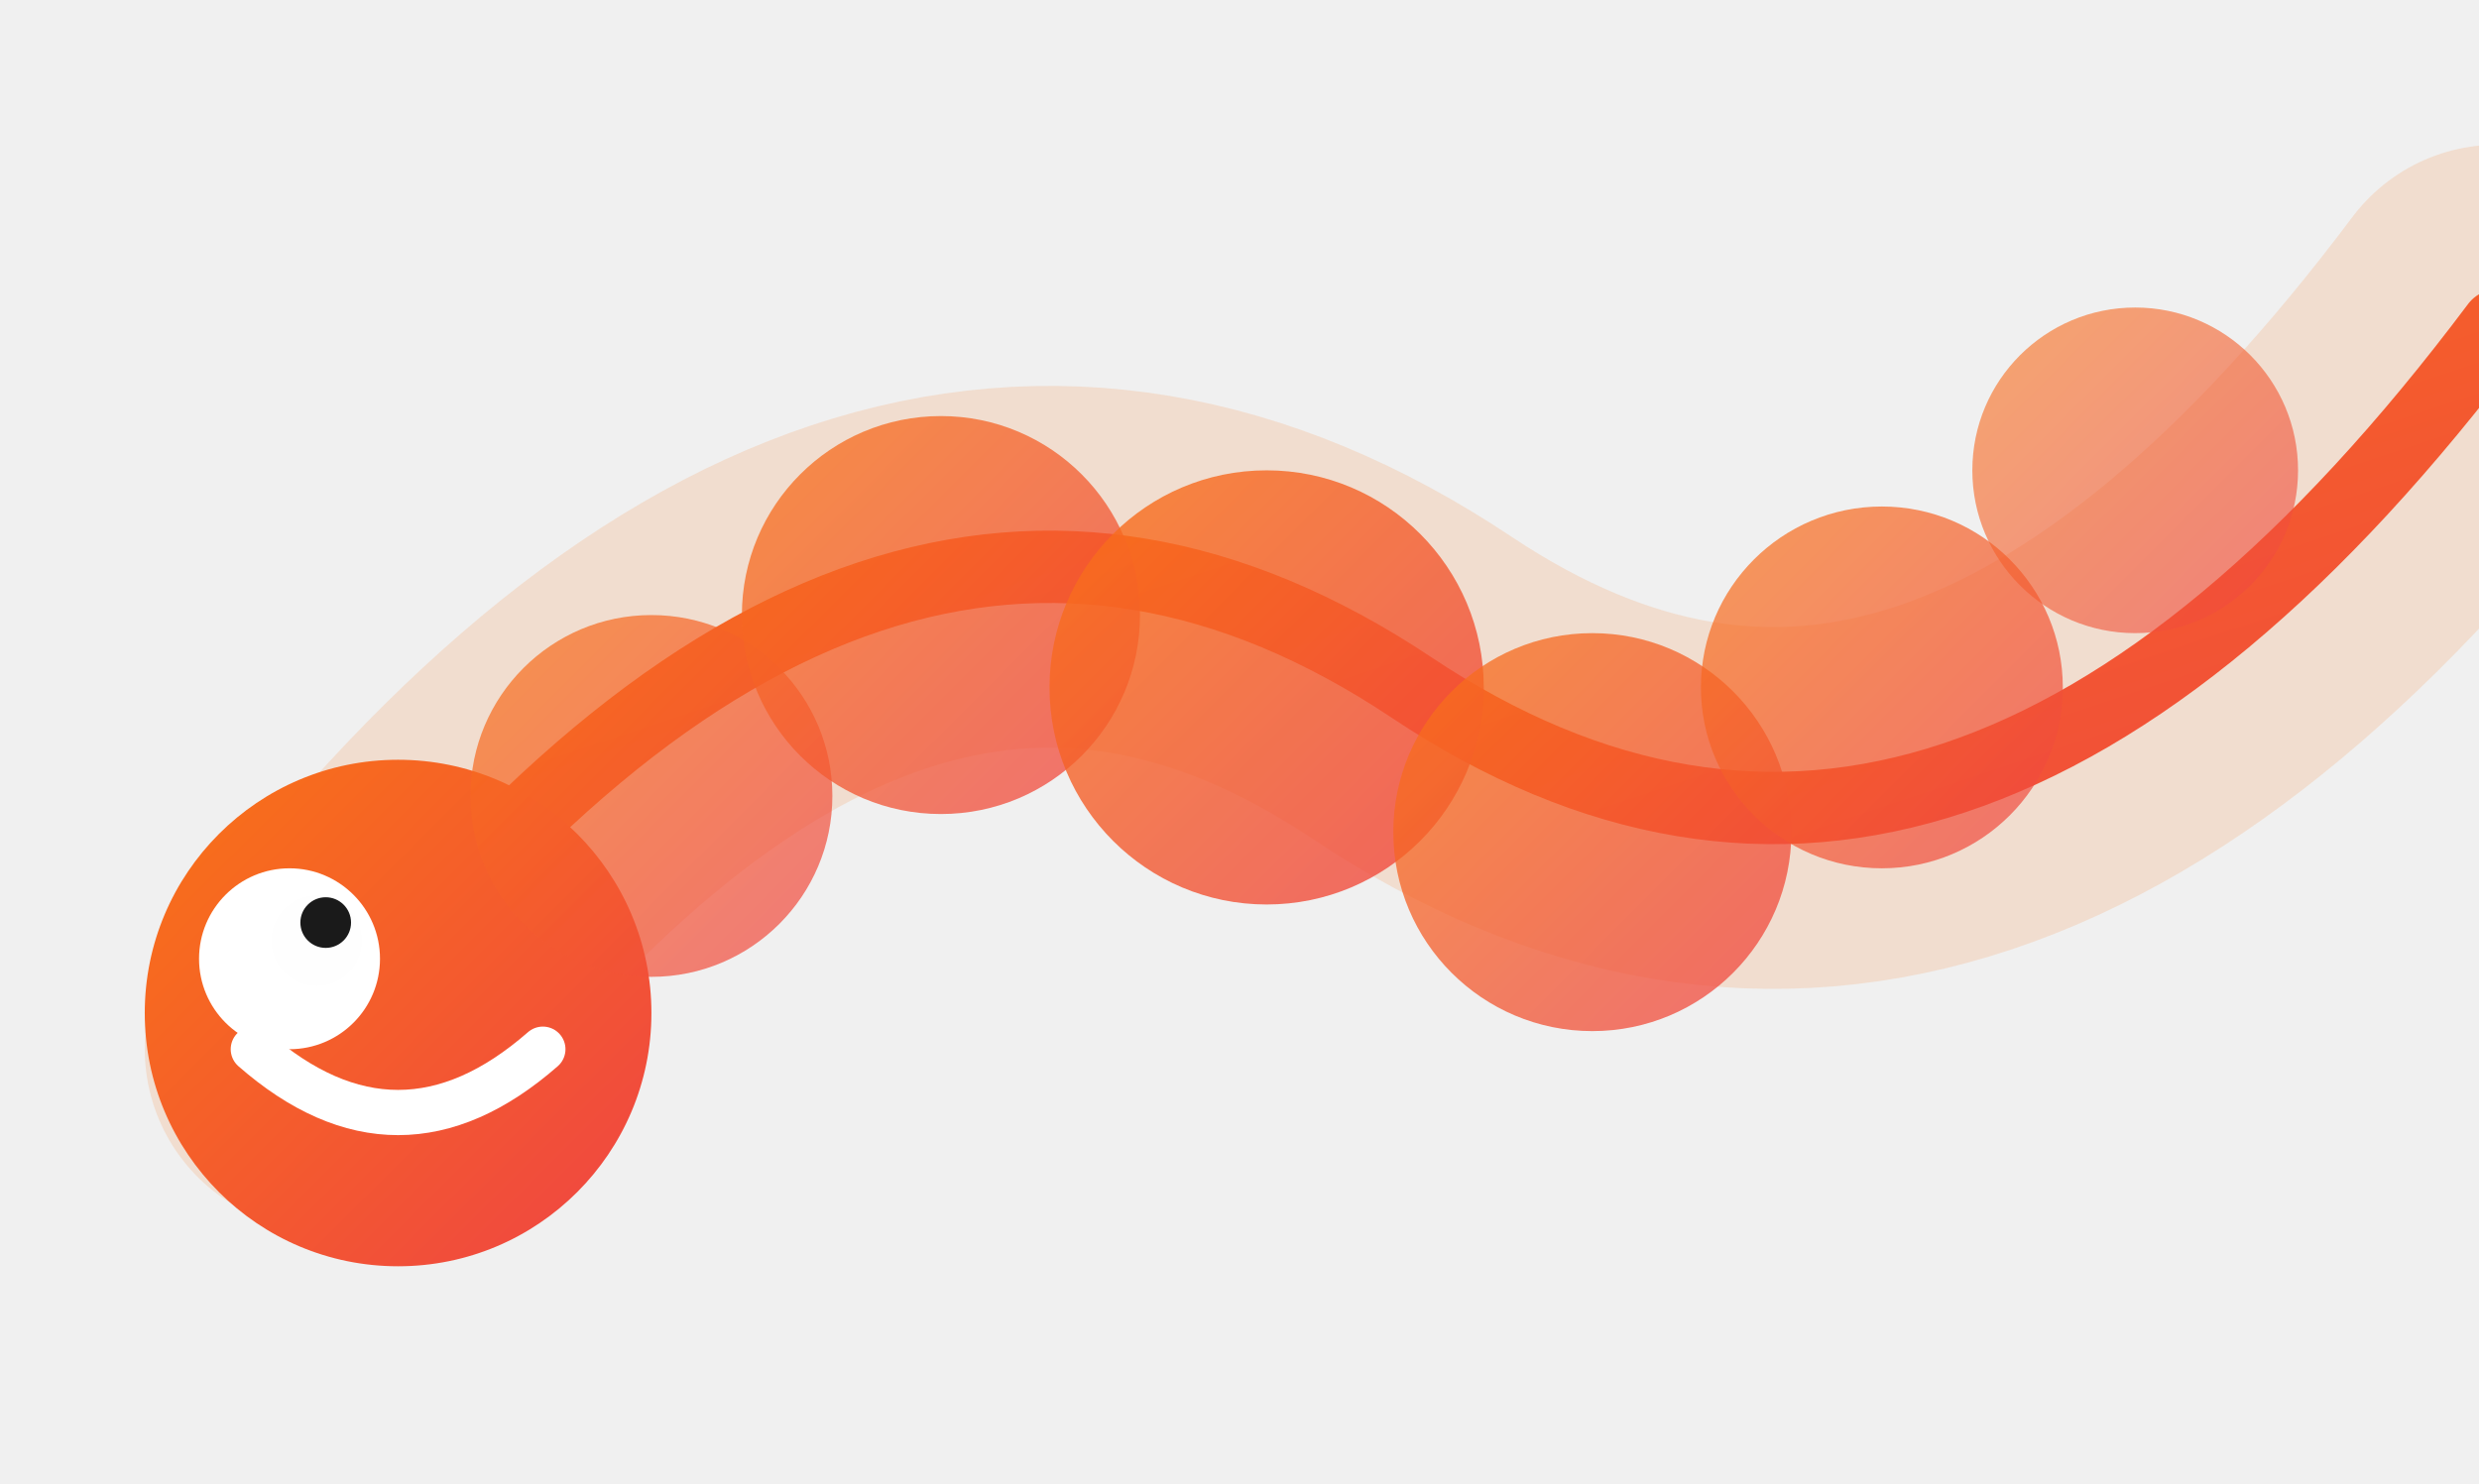
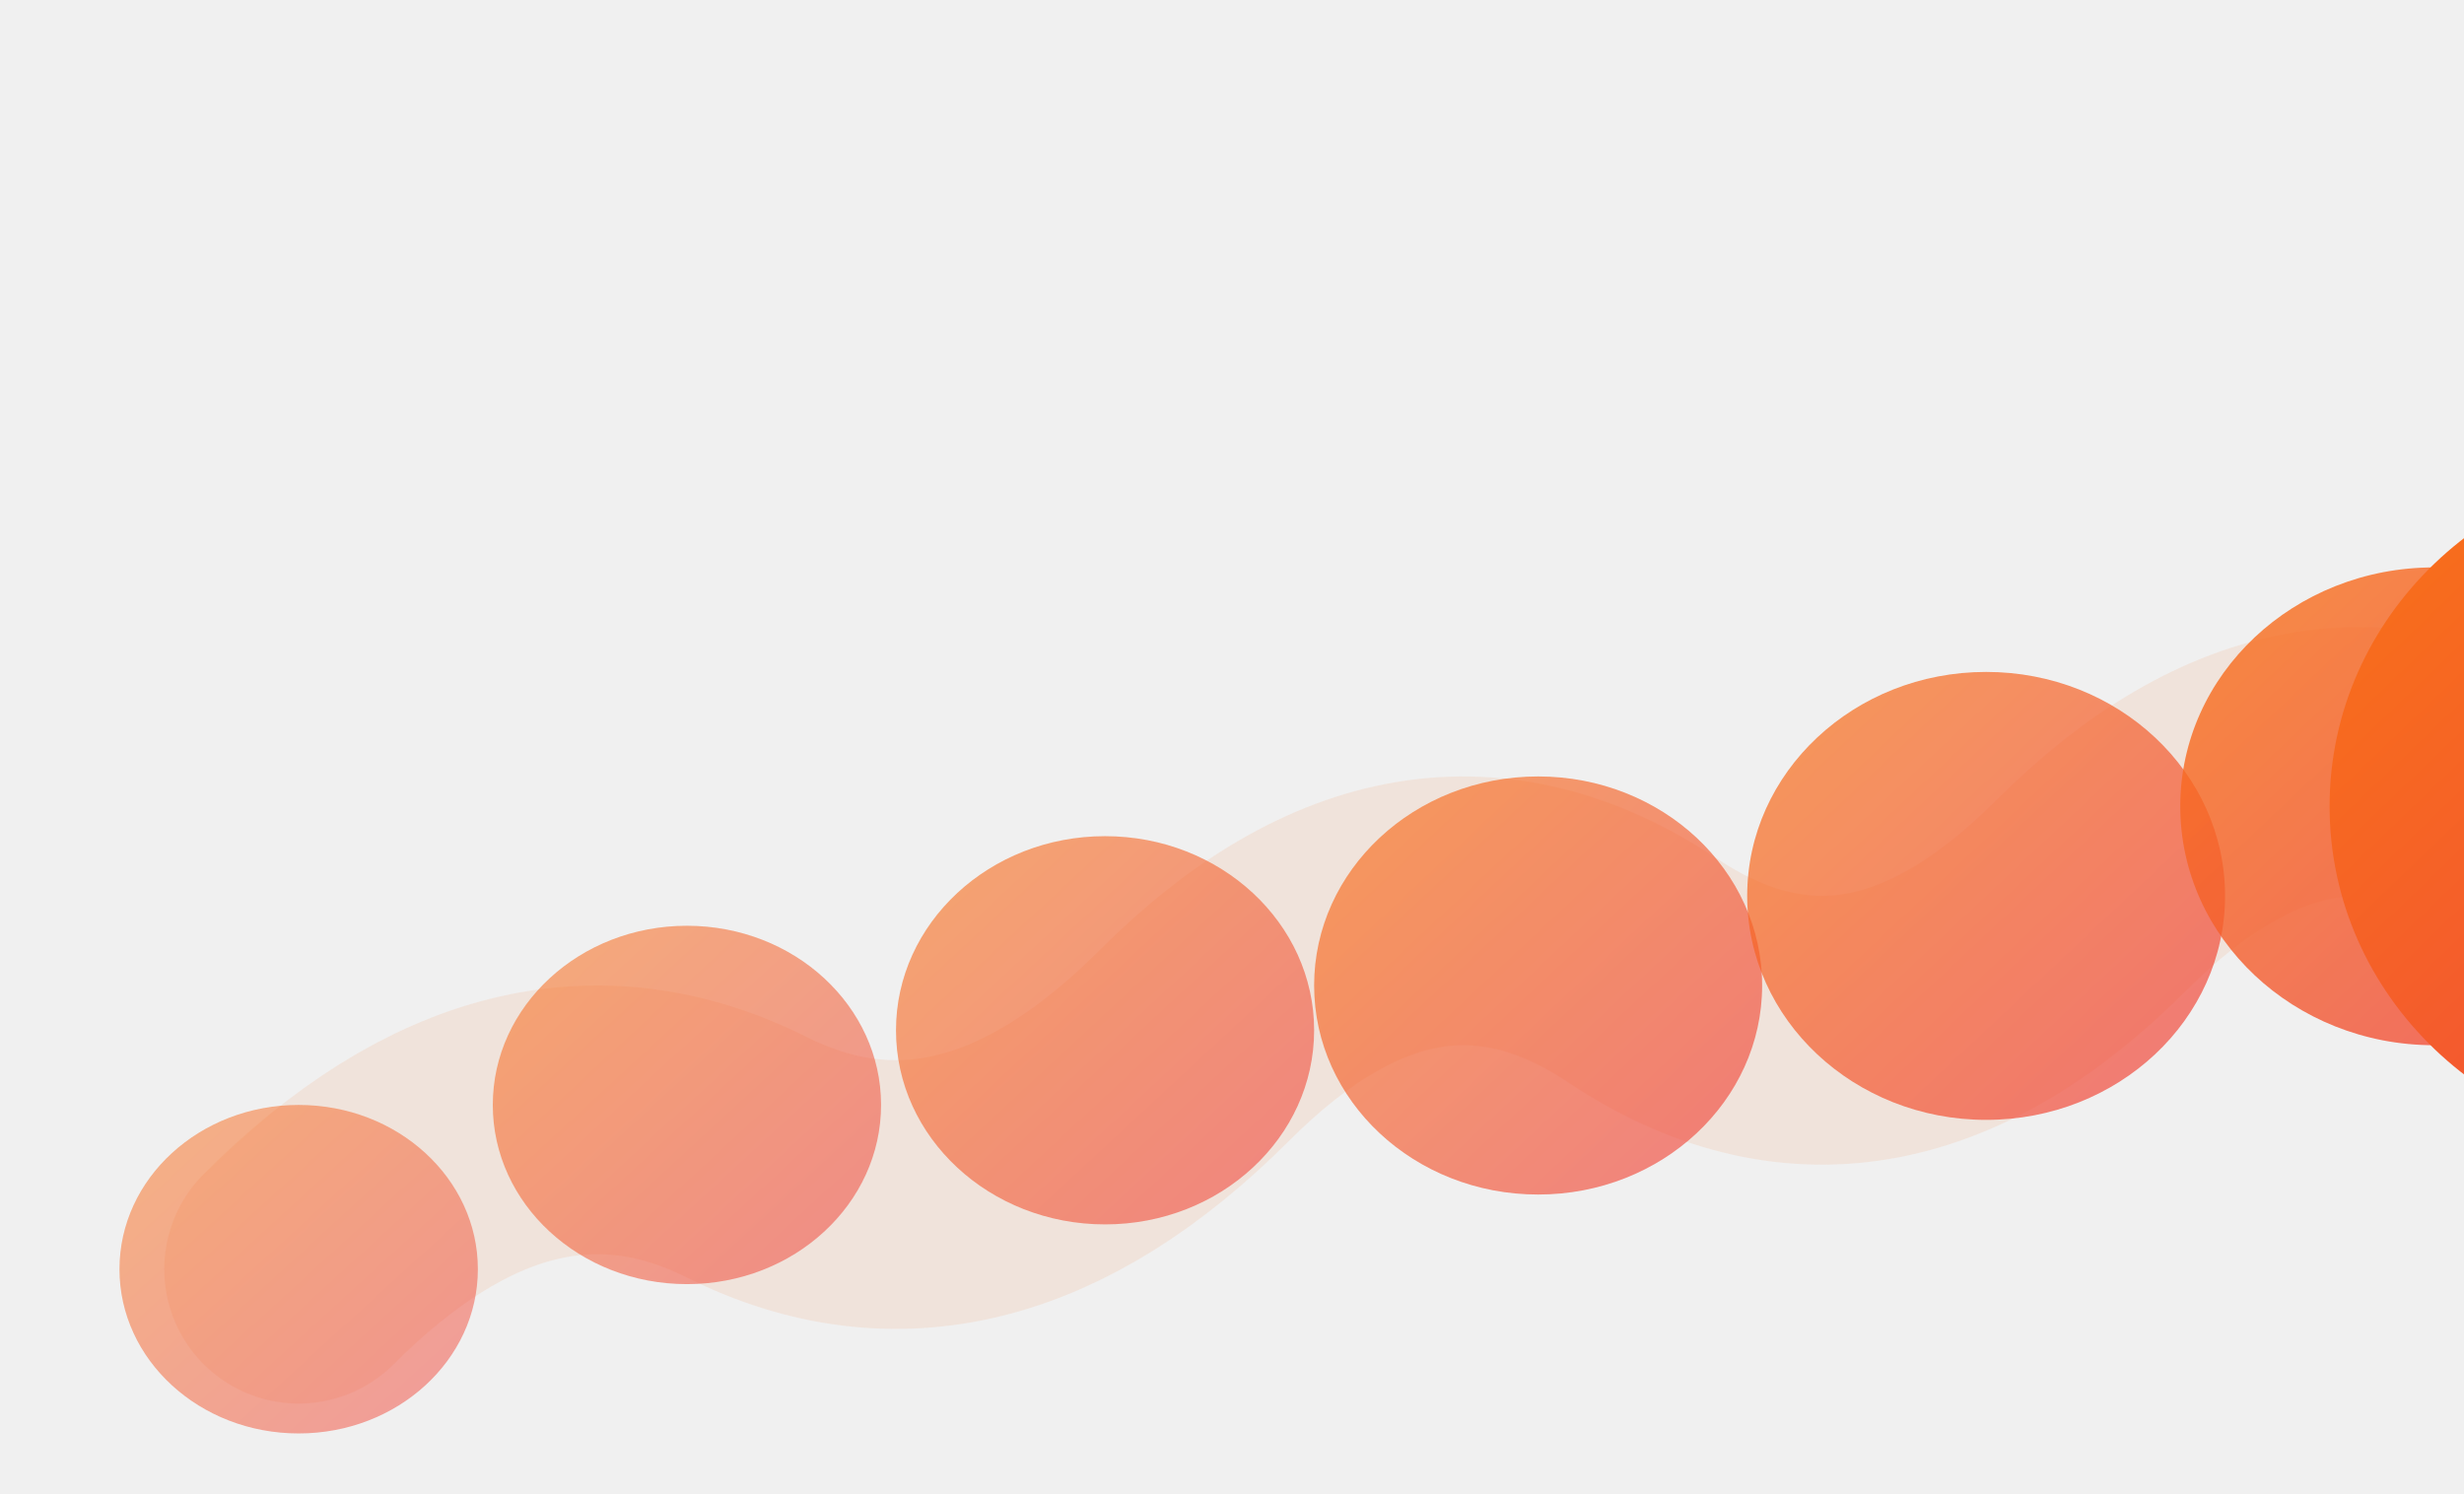
- <svg xmlns="http://www.w3.org/2000/svg" viewBox="22 62 137 82">
+ <svg xmlns="http://www.w3.org/2000/svg" viewBox="60 130 330 200">
  <defs>
    <linearGradient id="favGrad" x1="0%" y1="0%" x2="100%" y2="100%">
      <stop offset="0%" style="stop-color:#f97316" />
      <stop offset="100%" style="stop-color:#ef4444" />
    </linearGradient>
  </defs>
-   <path d="M40 120 Q70 80 100 100 Q130 120 160 80" fill="none" stroke="#f9731626" stroke-width="20" stroke-linecap="round" />
-   <path d="M40 120 Q70 80 100 100 Q130 120 160 80" fill="none" stroke="url(#favGrad)" stroke-width="4" stroke-linecap="round" />
-   <circle cx="44" cy="118" r="14" fill="url(#favGrad)" />
-   <circle cx="38" cy="115" r="5" fill="white" />
-   <circle cx="39.5" cy="114" r="2.5" fill="#fefefe" />
-   <circle cx="40" cy="113" r="1.4" fill="#1a1a1a" />
-   <path d="M36 120 Q44 127 52 120" fill="none" stroke="white" stroke-width="2.5" stroke-linecap="round" />
-   <circle cx="58" cy="106" r="10" fill="url(#favGrad)" opacity="0.7" />
-   <circle cx="74" cy="96" r="11" fill="url(#favGrad)" opacity="0.75" />
-   <circle cx="92" cy="100" r="12" fill="url(#favGrad)" opacity="0.8" />
-   <circle cx="110" cy="108" r="11" fill="url(#favGrad)" opacity="0.75" />
-   <circle cx="126" cy="100" r="10" fill="url(#favGrad)" opacity="0.7" />
-   <circle cx="140" cy="88" r="9" fill="url(#favGrad)" opacity="0.6" />
+   <path d="M100 300 Q130 270 160 285 Q190 300 220 270 Q250 240 280 260 Q310 280 340 250 Q370 220 400 240 Q420 255 420 255" fill="none" stroke="#f9731618" stroke-width="36" stroke-linecap="round" />
+   <ellipse cx="100" cy="300" rx="24" ry="22" fill="url(#favGrad)" opacity="0.5" />
+   <ellipse cx="152" cy="278" rx="26" ry="24" fill="url(#favGrad)" opacity="0.55" />
+   <ellipse cx="208" cy="268" rx="28" ry="26" fill="url(#favGrad)" opacity="0.6" />
+   <ellipse cx="266" cy="262" rx="30" ry="28" fill="url(#favGrad)" opacity="0.65" />
+   <ellipse cx="326" cy="250" rx="32" ry="30" fill="url(#favGrad)" opacity="0.7" />
+   <ellipse cx="386" cy="238" rx="34" ry="32" fill="url(#favGrad)" opacity="0.8" />
+   <ellipse cx="420" cy="238" rx="48" ry="46" fill="url(#favGrad)" />
+   <ellipse cx="432" cy="228" rx="11" ry="12" fill="white" />
+   <ellipse cx="454" cy="226" rx="10" ry="11" fill="white" />
+   <circle cx="435" cy="227" r="6" fill="#1a1a1a" />
+   <circle cx="457" cy="225" r="5.5" fill="#1a1a1a" />
+   <circle cx="437" cy="225" r="2.2" fill="white" />
+   <circle cx="459" cy="223" r="2" fill="white" />
+   <path d="M432 248 Q443 256 454 246" fill="none" stroke="white" stroke-width="3" stroke-linecap="round" />
+   <circle cx="425" cy="240" r="7" fill="#ff6b6b" opacity="0.25" />
+   <circle cx="461" cy="238" r="6.5" fill="#ff6b6b" opacity="0.25" />
</svg>
